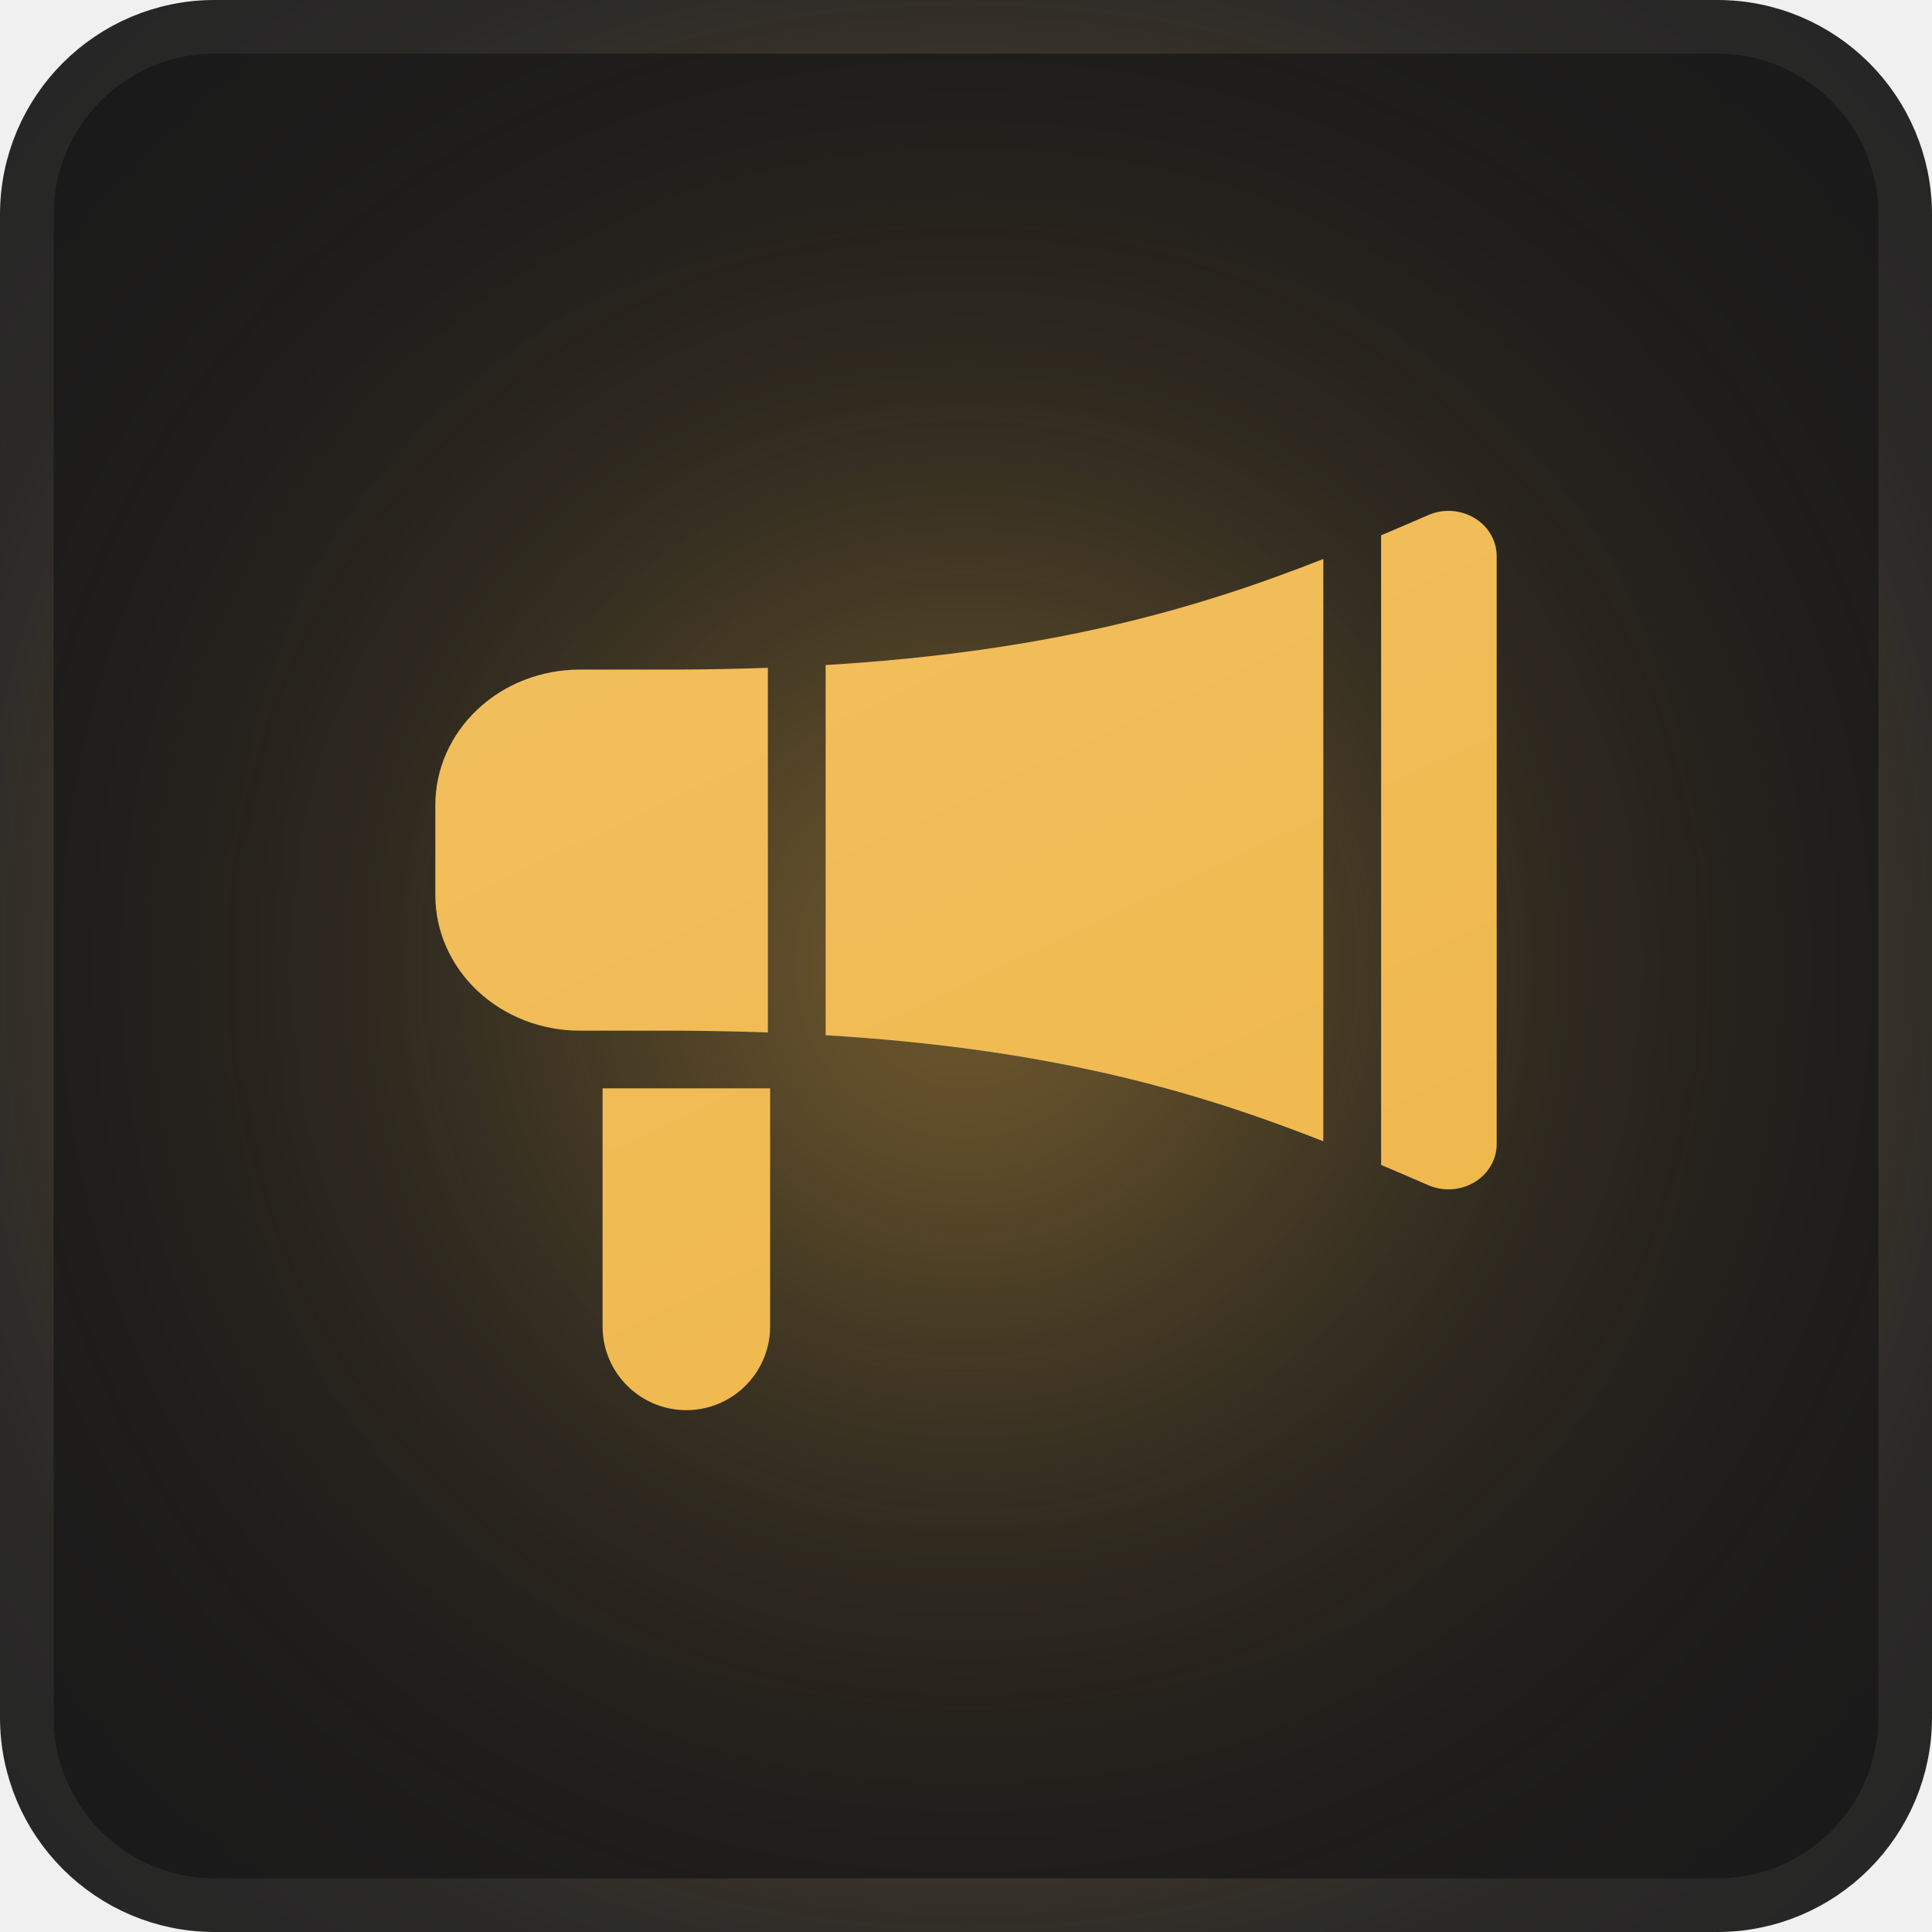
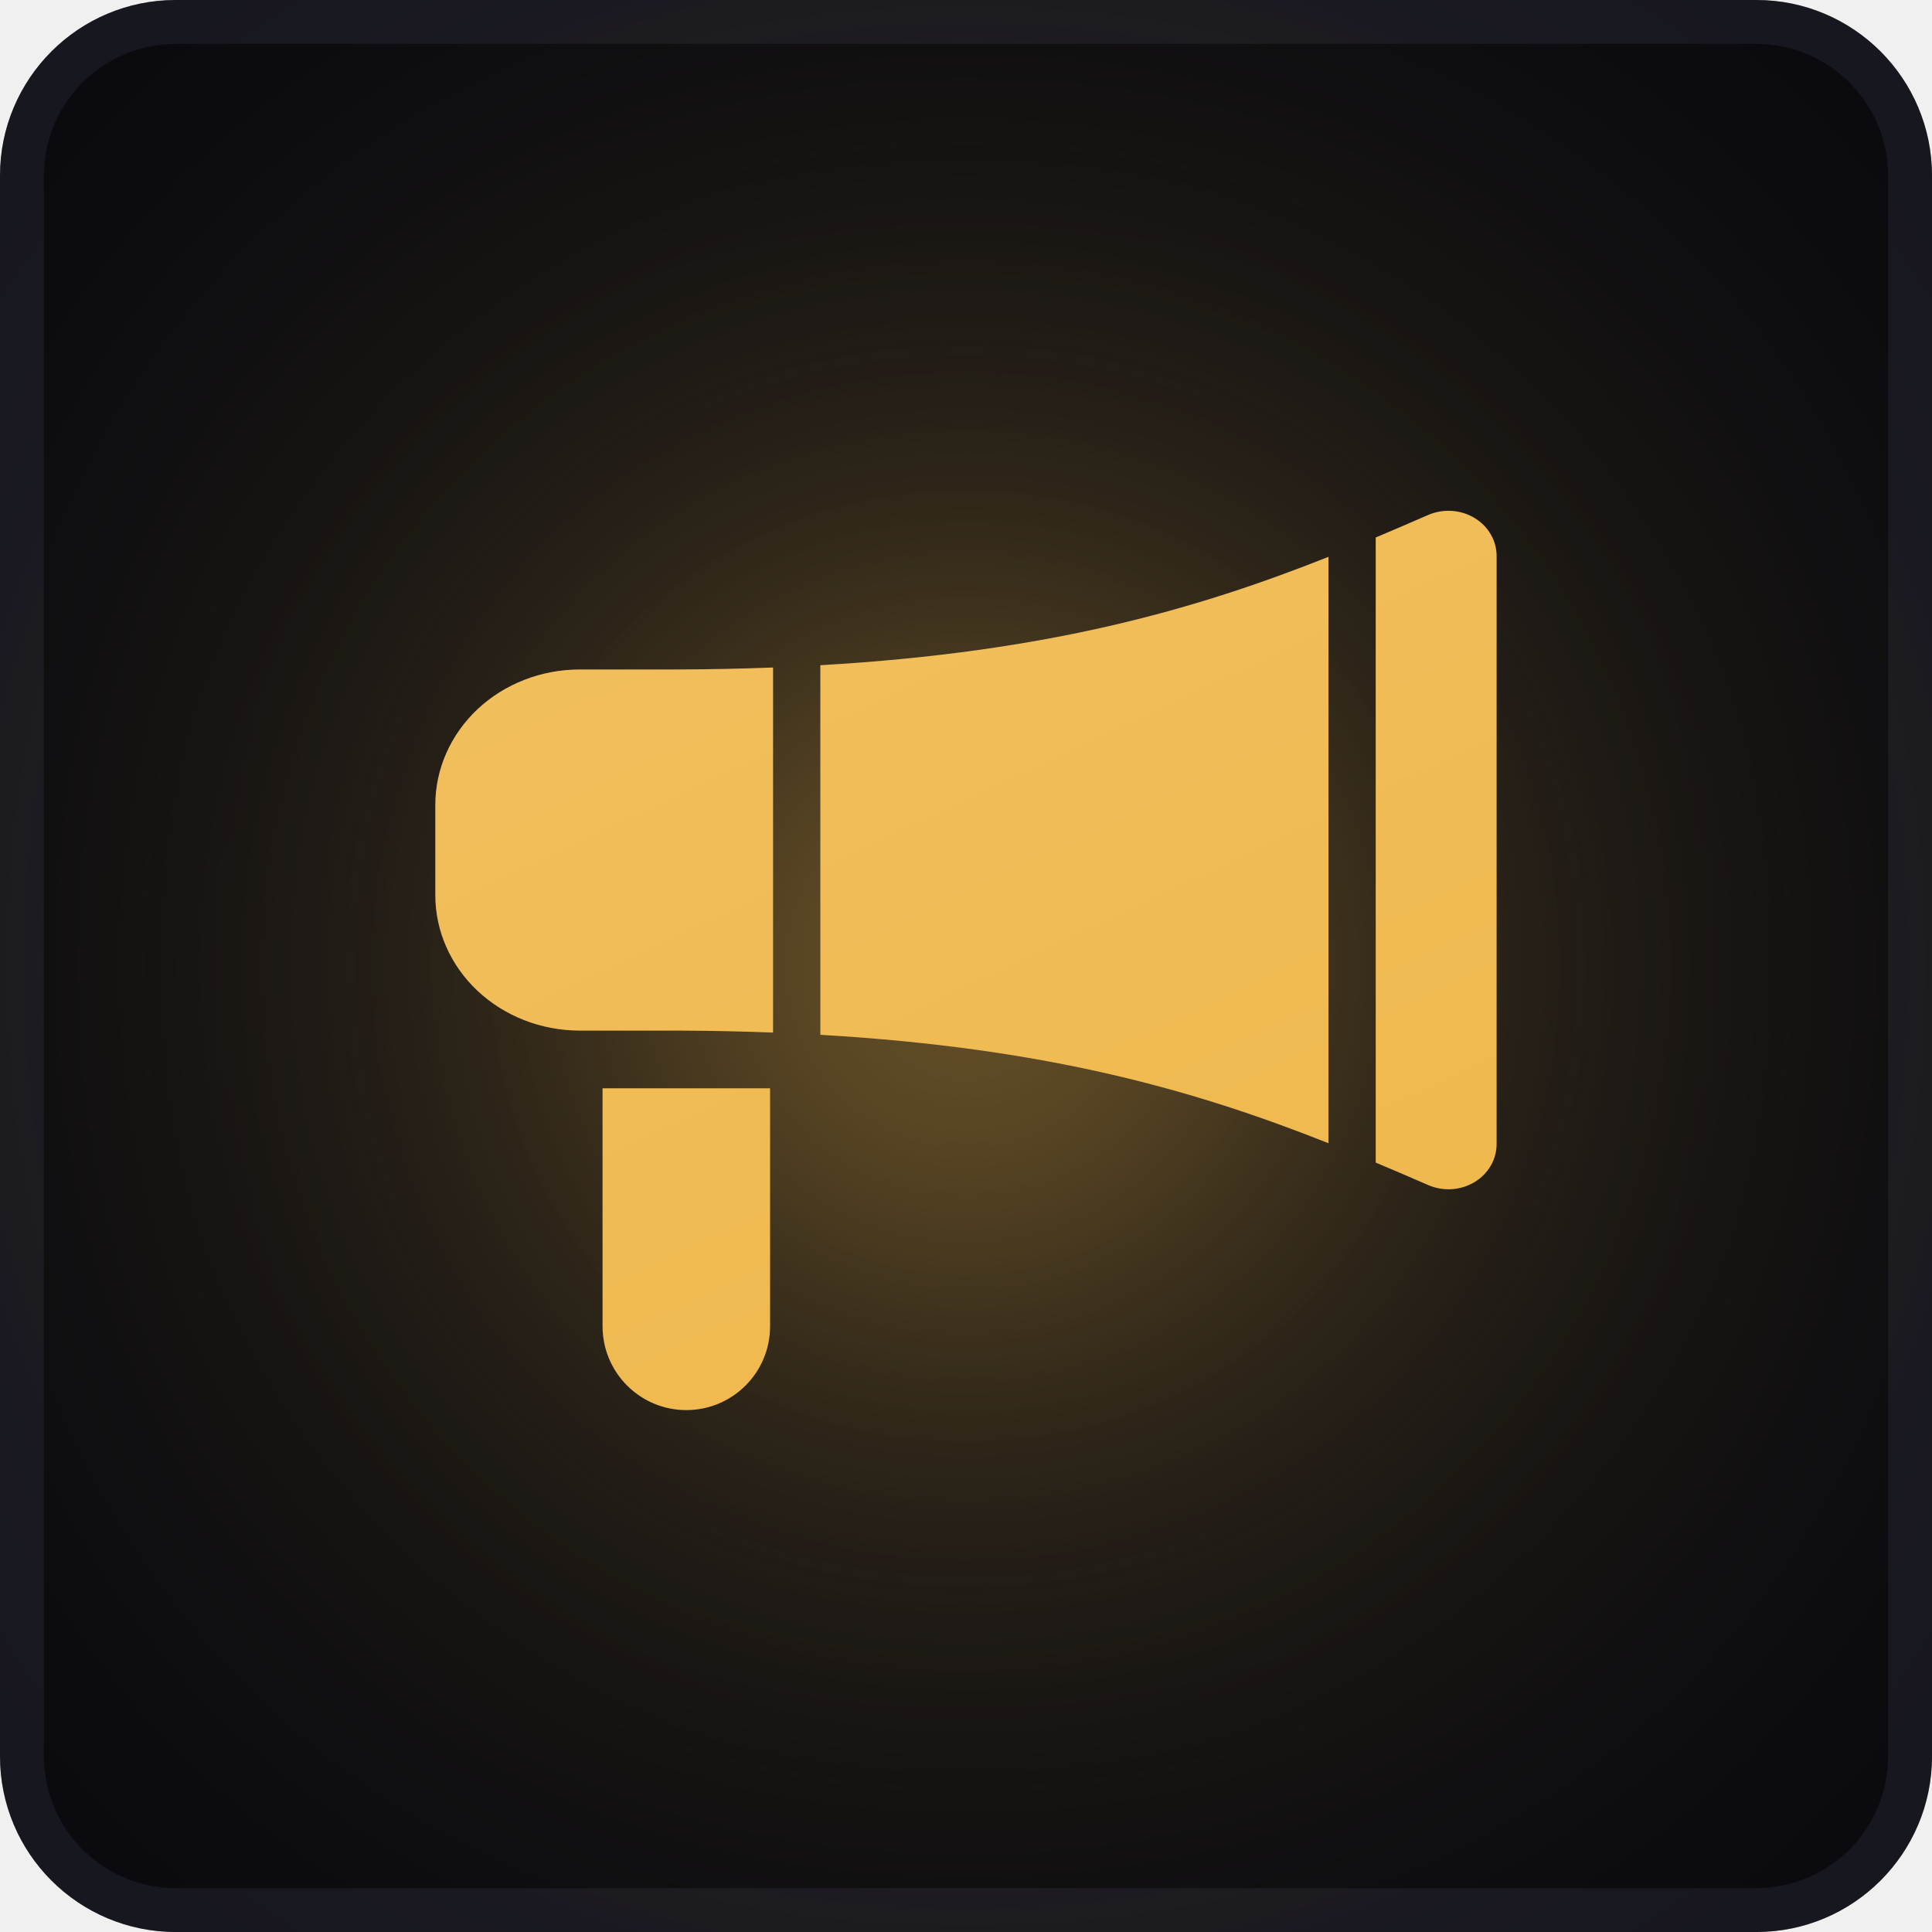
- <svg xmlns="http://www.w3.org/2000/svg" width="36" height="36" viewBox="0 0 36 36" fill="none">
-   <g clip-path="url(#clip0_19547_30251)">
-     <rect x="0.5" y="0.5" width="35" height="35" rx="3.5" fill="#1A1A1A" stroke="#262626" />
-     <mask id="mask0_19547_30251" style="mask-type:alpha" maskUnits="userSpaceOnUse" x="0" y="0" width="36" height="36">
-       <rect x="0.5" y="0.5" width="35" height="35" rx="3.5" stroke="#262626" />
+ <svg xmlns="http://www.w3.org/2000/svg" width="44" height="44" viewBox="0 0 44 44" fill="none">
+   <g clip-path="url(#clip0_24490_56906)">
+     <rect width="44" height="44" rx="4" fill="#0B0B0F" />
+     <rect x="0.5" y="0.5" width="43" height="43" rx="3.5" stroke="#333347" stroke-opacity="0.3" />
+     <mask id="mask0_24490_56906" style="mask-type:alpha" maskUnits="userSpaceOnUse" x="0" y="0" width="44" height="44">
+       <rect x="0.5" y="0.5" width="43" height="43" rx="3.5" stroke="#333347" stroke-opacity="0.3" />
    </mask>
-     <g mask="url(#mask0_19547_30251)">
-       <g opacity="0.25" filter="url(#filter0_f_19547_30251)">
-         <circle cx="18" cy="18" r="15" fill="#F0B84C" />
+     <g mask="url(#mask0_24490_56906)">
+       <g opacity="0.25" filter="url(#filter0_f_24490_56906)">
+         <circle cx="22" cy="22" r="15" fill="#F0B84C" />
      </g>
    </g>
-     <g opacity="0.1" filter="url(#filter1_f_19547_30251)">
-       <circle cx="18" cy="18" r="15" fill="#F0B84C" />
+     <g opacity="0.1" filter="url(#filter1_f_24490_56906)">
+       <circle cx="22" cy="22" r="19" fill="#F0B84C" />
    </g>
-     <g opacity="0.4" filter="url(#filter2_f_19547_30251)">
-       <circle cx="18" cy="18" r="6" fill="#F0B84C" />
+     <g opacity="0.4" filter="url(#filter2_f_24490_56906)">
+       <circle cx="22" cy="22" r="7.703" fill="#F0B84C" />
    </g>
-     <path fill-rule="evenodd" clip-rule="evenodd" d="M15.385 12.392C19.554 12.141 22.257 11.361 24.658 10.416V21.266C22.257 20.32 19.554 19.541 15.385 19.29V12.392ZM26.613 22.084C26.321 21.957 26.029 21.831 25.735 21.707V9.975C26.029 9.851 26.321 9.725 26.613 9.598C26.75 9.538 26.9 9.512 27.05 9.521C27.201 9.531 27.346 9.576 27.473 9.652C27.6 9.728 27.705 9.832 27.777 9.956C27.85 10.08 27.888 10.219 27.888 10.361V21.321C27.888 21.462 27.85 21.602 27.777 21.725C27.705 21.849 27.6 21.954 27.473 22.03C27.346 22.106 27.201 22.151 27.05 22.16C26.9 22.17 26.75 22.143 26.613 22.084ZM14.308 12.444C13.774 12.463 13.218 12.474 12.637 12.477H10.804C10.09 12.477 9.405 12.742 8.901 13.216C8.396 13.689 8.112 14.331 8.112 15V16.682C8.112 17.351 8.396 17.993 8.901 18.466C9.405 18.939 10.09 19.205 10.804 19.205H12.637C13.218 19.208 13.774 19.219 14.308 19.238V12.444ZM14.35 20.28V24.715C14.35 25.577 13.651 26.276 12.789 26.276C11.927 26.276 11.228 25.577 11.228 24.715V20.28H14.35Z" fill="#F0B84C" />
-     <path fill-rule="evenodd" clip-rule="evenodd" d="M15.385 12.392C19.554 12.141 22.257 11.361 24.658 10.416V21.266C22.257 20.32 19.554 19.541 15.385 19.29V12.392ZM26.613 22.084C26.321 21.957 26.029 21.831 25.735 21.707V9.975C26.029 9.851 26.321 9.725 26.613 9.598C26.75 9.538 26.9 9.512 27.05 9.521C27.201 9.531 27.346 9.576 27.473 9.652C27.6 9.728 27.705 9.832 27.777 9.956C27.85 10.08 27.888 10.219 27.888 10.361V21.321C27.888 21.462 27.85 21.602 27.777 21.725C27.705 21.849 27.6 21.954 27.473 22.03C27.346 22.106 27.201 22.151 27.05 22.16C26.9 22.17 26.75 22.143 26.613 22.084ZM14.308 12.444C13.774 12.463 13.218 12.474 12.637 12.477H10.804C10.09 12.477 9.405 12.742 8.901 13.216C8.396 13.689 8.112 14.331 8.112 15V16.682C8.112 17.351 8.396 17.993 8.901 18.466C9.405 18.939 10.09 19.205 10.804 19.205H12.637C13.218 19.208 13.774 19.219 14.308 19.238V12.444ZM14.35 20.28V24.715C14.35 25.577 13.651 26.276 12.789 26.276C11.927 26.276 11.228 25.577 11.228 24.715V20.28H14.35Z" fill="url(#paint0_linear_19547_30251)" fill-opacity="0.1" style="mix-blend-mode:plus-lighter" />
+     <path fill-rule="evenodd" clip-rule="evenodd" d="M18.683 15.15C23.915 14.847 27.268 13.867 30.255 12.682V26.036C27.268 24.851 23.915 23.871 18.683 23.567V15.15ZM32.526 26.989C32.129 26.817 31.732 26.645 31.331 26.477V12.241C31.732 12.072 32.129 11.901 32.526 11.728C32.693 11.656 32.877 11.624 33.061 11.635C33.245 11.647 33.422 11.701 33.577 11.794C33.733 11.887 33.861 12.015 33.949 12.167C34.038 12.318 34.084 12.488 34.084 12.661V26.057C34.084 26.23 34.038 26.4 33.949 26.551C33.861 26.703 33.733 26.831 33.577 26.924C33.422 27.016 33.245 27.071 33.061 27.083C32.877 27.094 32.693 27.062 32.526 26.989ZM17.606 15.202C16.918 15.229 16.198 15.244 15.444 15.247H13.204C12.331 15.247 11.494 15.572 10.877 16.15C10.261 16.729 9.914 17.513 9.914 18.331V20.387C9.914 21.205 10.261 21.989 10.877 22.567C11.494 23.146 12.331 23.471 13.204 23.471H15.444C16.198 23.474 16.918 23.489 17.606 23.516V15.202ZM17.538 24.785V30.206C17.538 31.259 16.684 32.114 15.63 32.114C14.577 32.114 13.723 31.259 13.723 30.206V24.785H17.538Z" fill="#F0B84C" />
+     <path fill-rule="evenodd" clip-rule="evenodd" d="M18.683 15.15C23.915 14.847 27.268 13.867 30.255 12.682V26.036C27.268 24.851 23.915 23.871 18.683 23.567V15.15ZM32.526 26.989C32.129 26.817 31.732 26.645 31.331 26.477V12.241C31.732 12.072 32.129 11.901 32.526 11.728C32.693 11.656 32.877 11.624 33.061 11.635C33.245 11.647 33.422 11.701 33.577 11.794C33.733 11.887 33.861 12.015 33.949 12.167C34.038 12.318 34.084 12.488 34.084 12.661V26.057C34.084 26.23 34.038 26.4 33.949 26.551C33.861 26.703 33.733 26.831 33.577 26.924C33.422 27.016 33.245 27.071 33.061 27.083C32.877 27.094 32.693 27.062 32.526 26.989ZM17.606 15.202C16.918 15.229 16.198 15.244 15.444 15.247H13.204C12.331 15.247 11.494 15.572 10.877 16.15C10.261 16.729 9.914 17.513 9.914 18.331V20.387C9.914 21.205 10.261 21.989 10.877 22.567C11.494 23.146 12.331 23.471 13.204 23.471H15.444C16.198 23.474 16.918 23.489 17.606 23.516V15.202ZM17.538 24.785V30.206C17.538 31.259 16.684 32.114 15.63 32.114C14.577 32.114 13.723 31.259 13.723 30.206V24.785H17.538Z" fill="url(#paint0_linear_24490_56906)" fill-opacity="0.1" style="mix-blend-mode:plus-lighter" />
  </g>
  <defs>
-     <filter id="filter0_f_19547_30251" x="-13" y="-13" width="62" height="62" filterUnits="userSpaceOnUse" color-interpolation-filters="sRGB">
+     <filter id="filter0_f_24490_56906" x="-9" y="-9" width="62" height="62" filterUnits="userSpaceOnUse" color-interpolation-filters="sRGB">
      <feFlood flood-opacity="0" result="BackgroundImageFix" />
      <feBlend mode="normal" in="SourceGraphic" in2="BackgroundImageFix" result="shape" />
-       <feGaussianBlur stdDeviation="8" result="effect1_foregroundBlur_19547_30251" />
+       <feGaussianBlur stdDeviation="8" result="effect1_foregroundBlur_24490_56906" />
    </filter>
-     <filter id="filter1_f_19547_30251" x="-27" y="-27" width="90" height="90" filterUnits="userSpaceOnUse" color-interpolation-filters="sRGB">
+     <filter id="filter1_f_24490_56906" x="-27" y="-27" width="98" height="98" filterUnits="userSpaceOnUse" color-interpolation-filters="sRGB">
      <feFlood flood-opacity="0" result="BackgroundImageFix" />
      <feBlend mode="normal" in="SourceGraphic" in2="BackgroundImageFix" result="shape" />
-       <feGaussianBlur stdDeviation="15" result="effect1_foregroundBlur_19547_30251" />
+       <feGaussianBlur stdDeviation="15" result="effect1_foregroundBlur_24490_56906" />
    </filter>
-     <filter id="filter2_f_19547_30251" x="-4" y="-4" width="44" height="44" filterUnits="userSpaceOnUse" color-interpolation-filters="sRGB">
+     <filter id="filter2_f_24490_56906" x="-1.703" y="-1.703" width="47.405" height="47.406" filterUnits="userSpaceOnUse" color-interpolation-filters="sRGB">
      <feFlood flood-opacity="0" result="BackgroundImageFix" />
      <feBlend mode="normal" in="SourceGraphic" in2="BackgroundImageFix" result="shape" />
-       <feGaussianBlur stdDeviation="8" result="effect1_foregroundBlur_19547_30251" />
+       <feGaussianBlur stdDeviation="8" result="effect1_foregroundBlur_24490_56906" />
    </filter>
-     <linearGradient id="paint0_linear_19547_30251" x1="22.944" y1="26.741" x2="14.494" y2="8.791" gradientUnits="userSpaceOnUse">
+     <linearGradient id="paint0_linear_24490_56906" x1="28.041" y1="32.682" x2="17.713" y2="10.743" gradientUnits="userSpaceOnUse">
      <stop stop-color="white" stop-opacity="0" />
      <stop offset="1" stop-color="white" />
    </linearGradient>
-     <clipPath id="clip0_19547_30251">
-       <rect width="36" height="36" fill="white" />
+     <clipPath id="clip0_24490_56906">
+       <rect width="44" height="44" fill="white" />
    </clipPath>
  </defs>
</svg>
